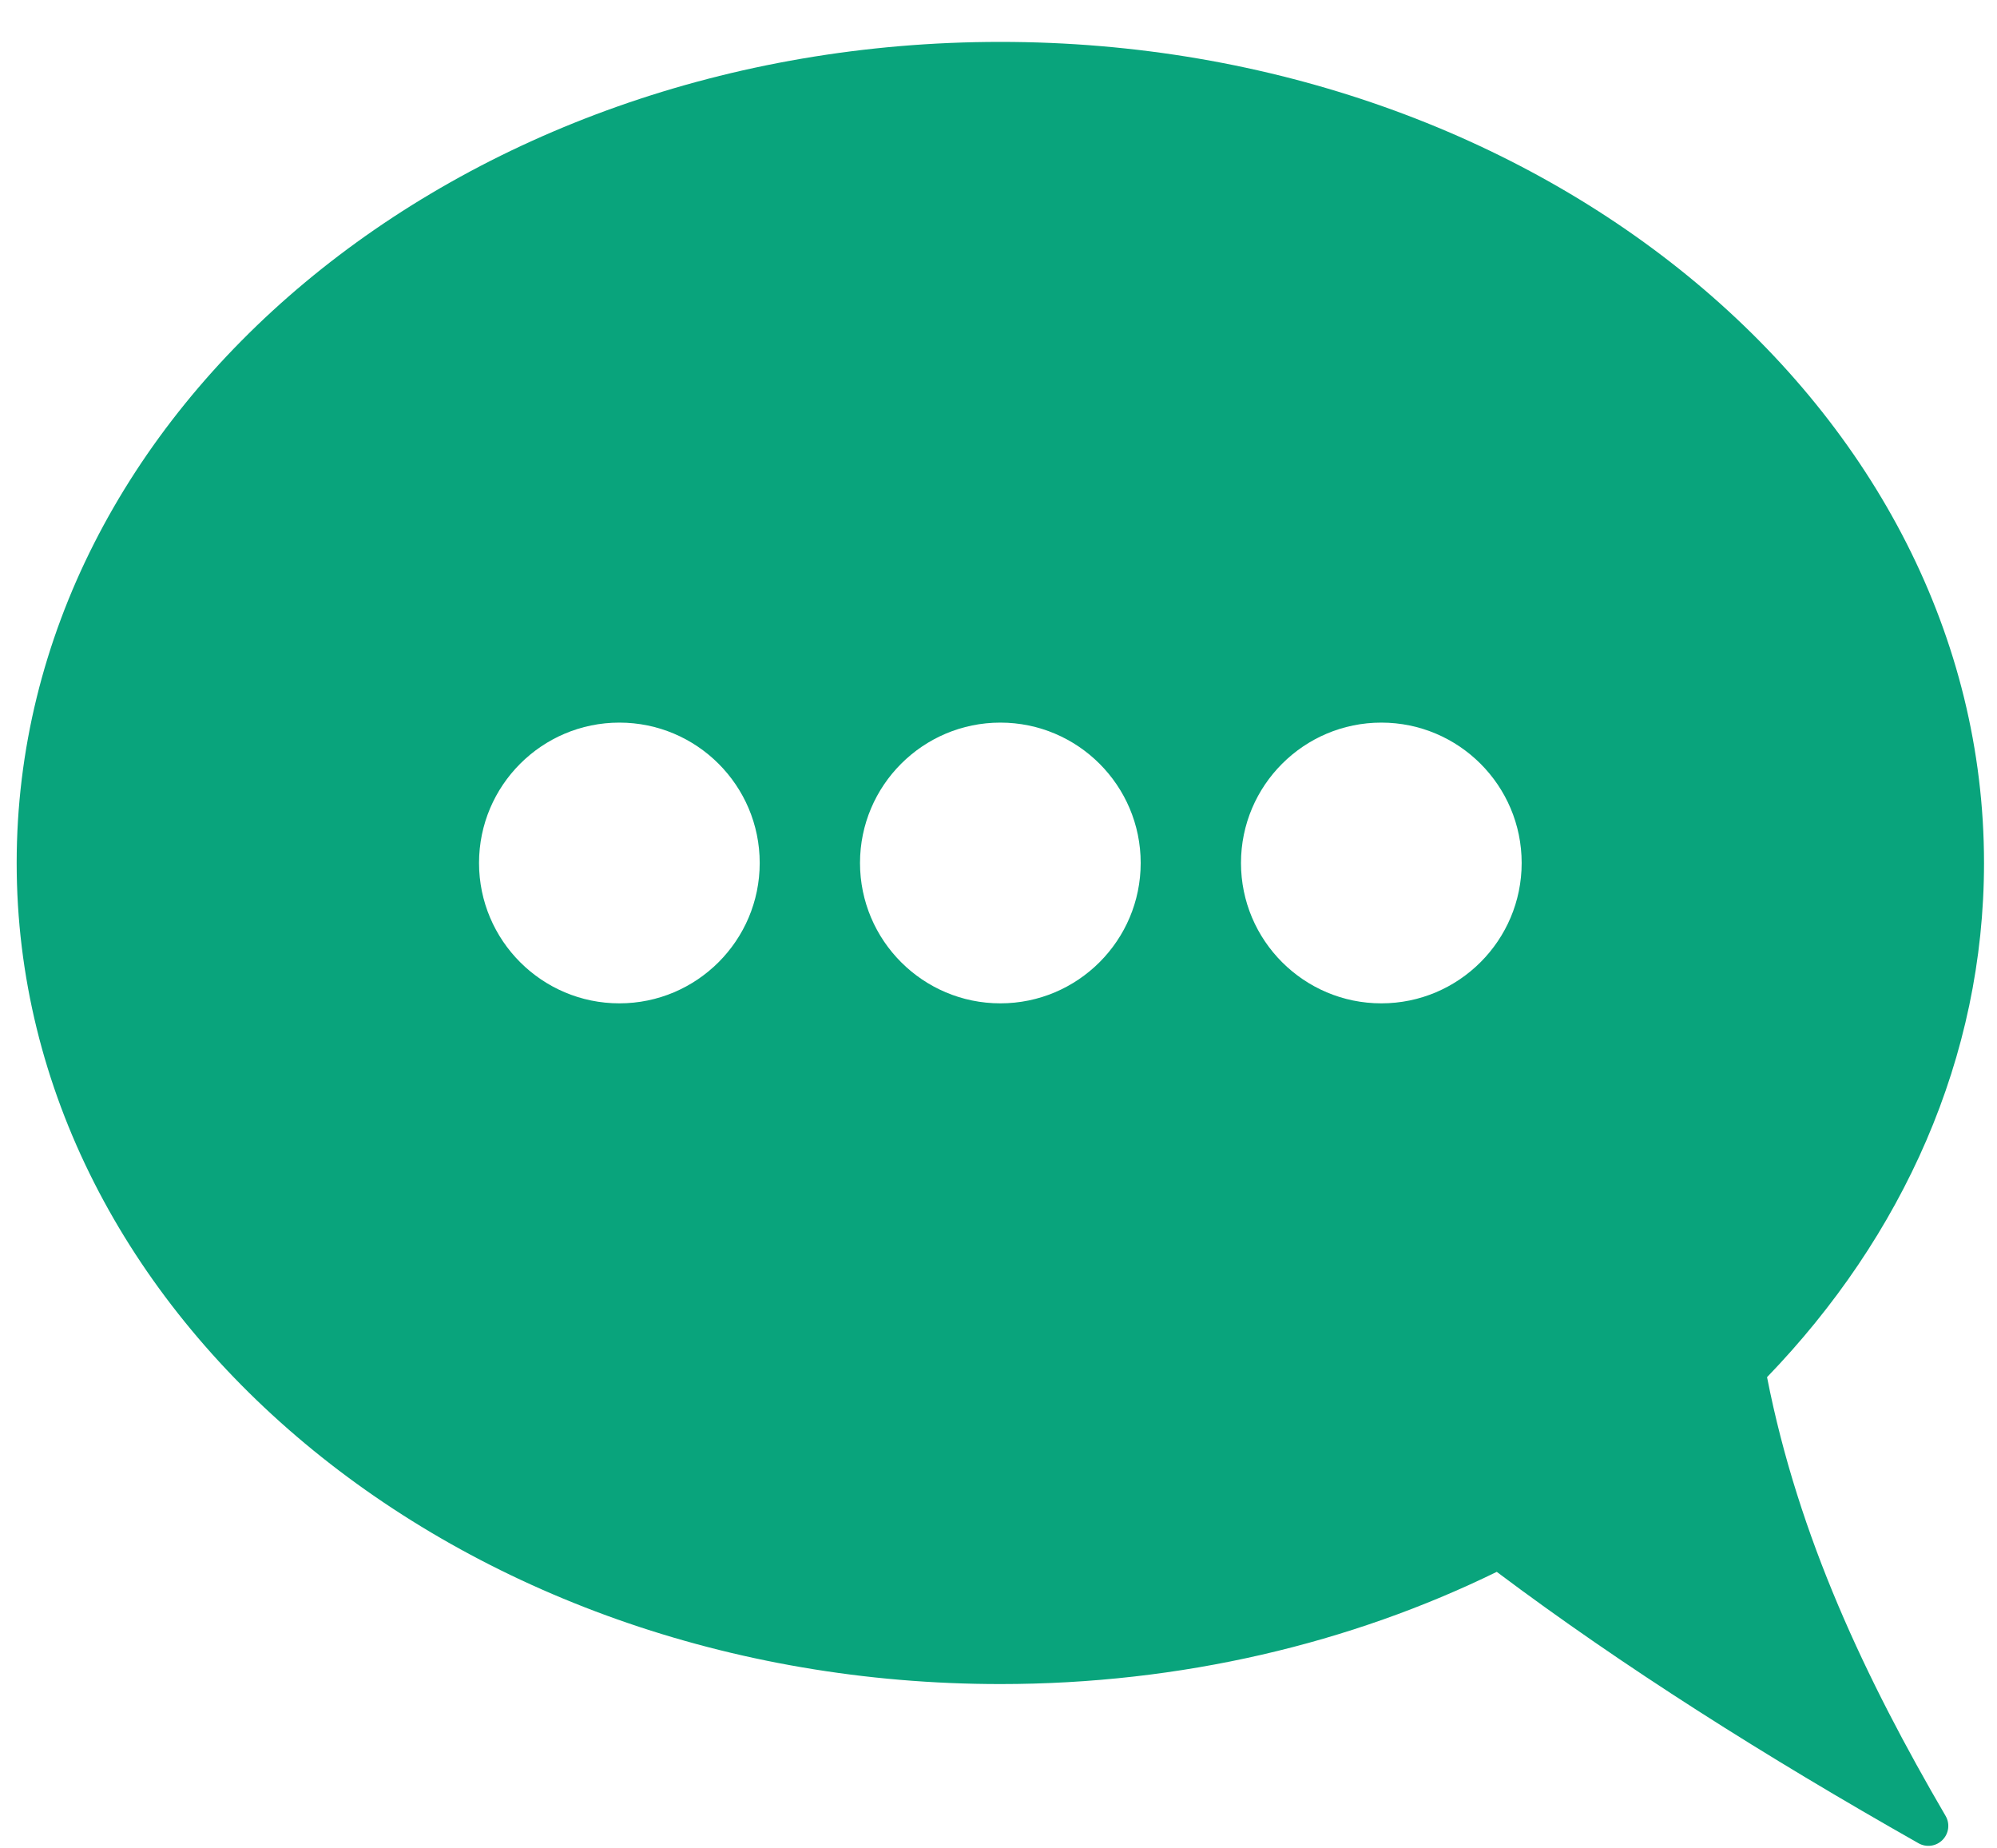
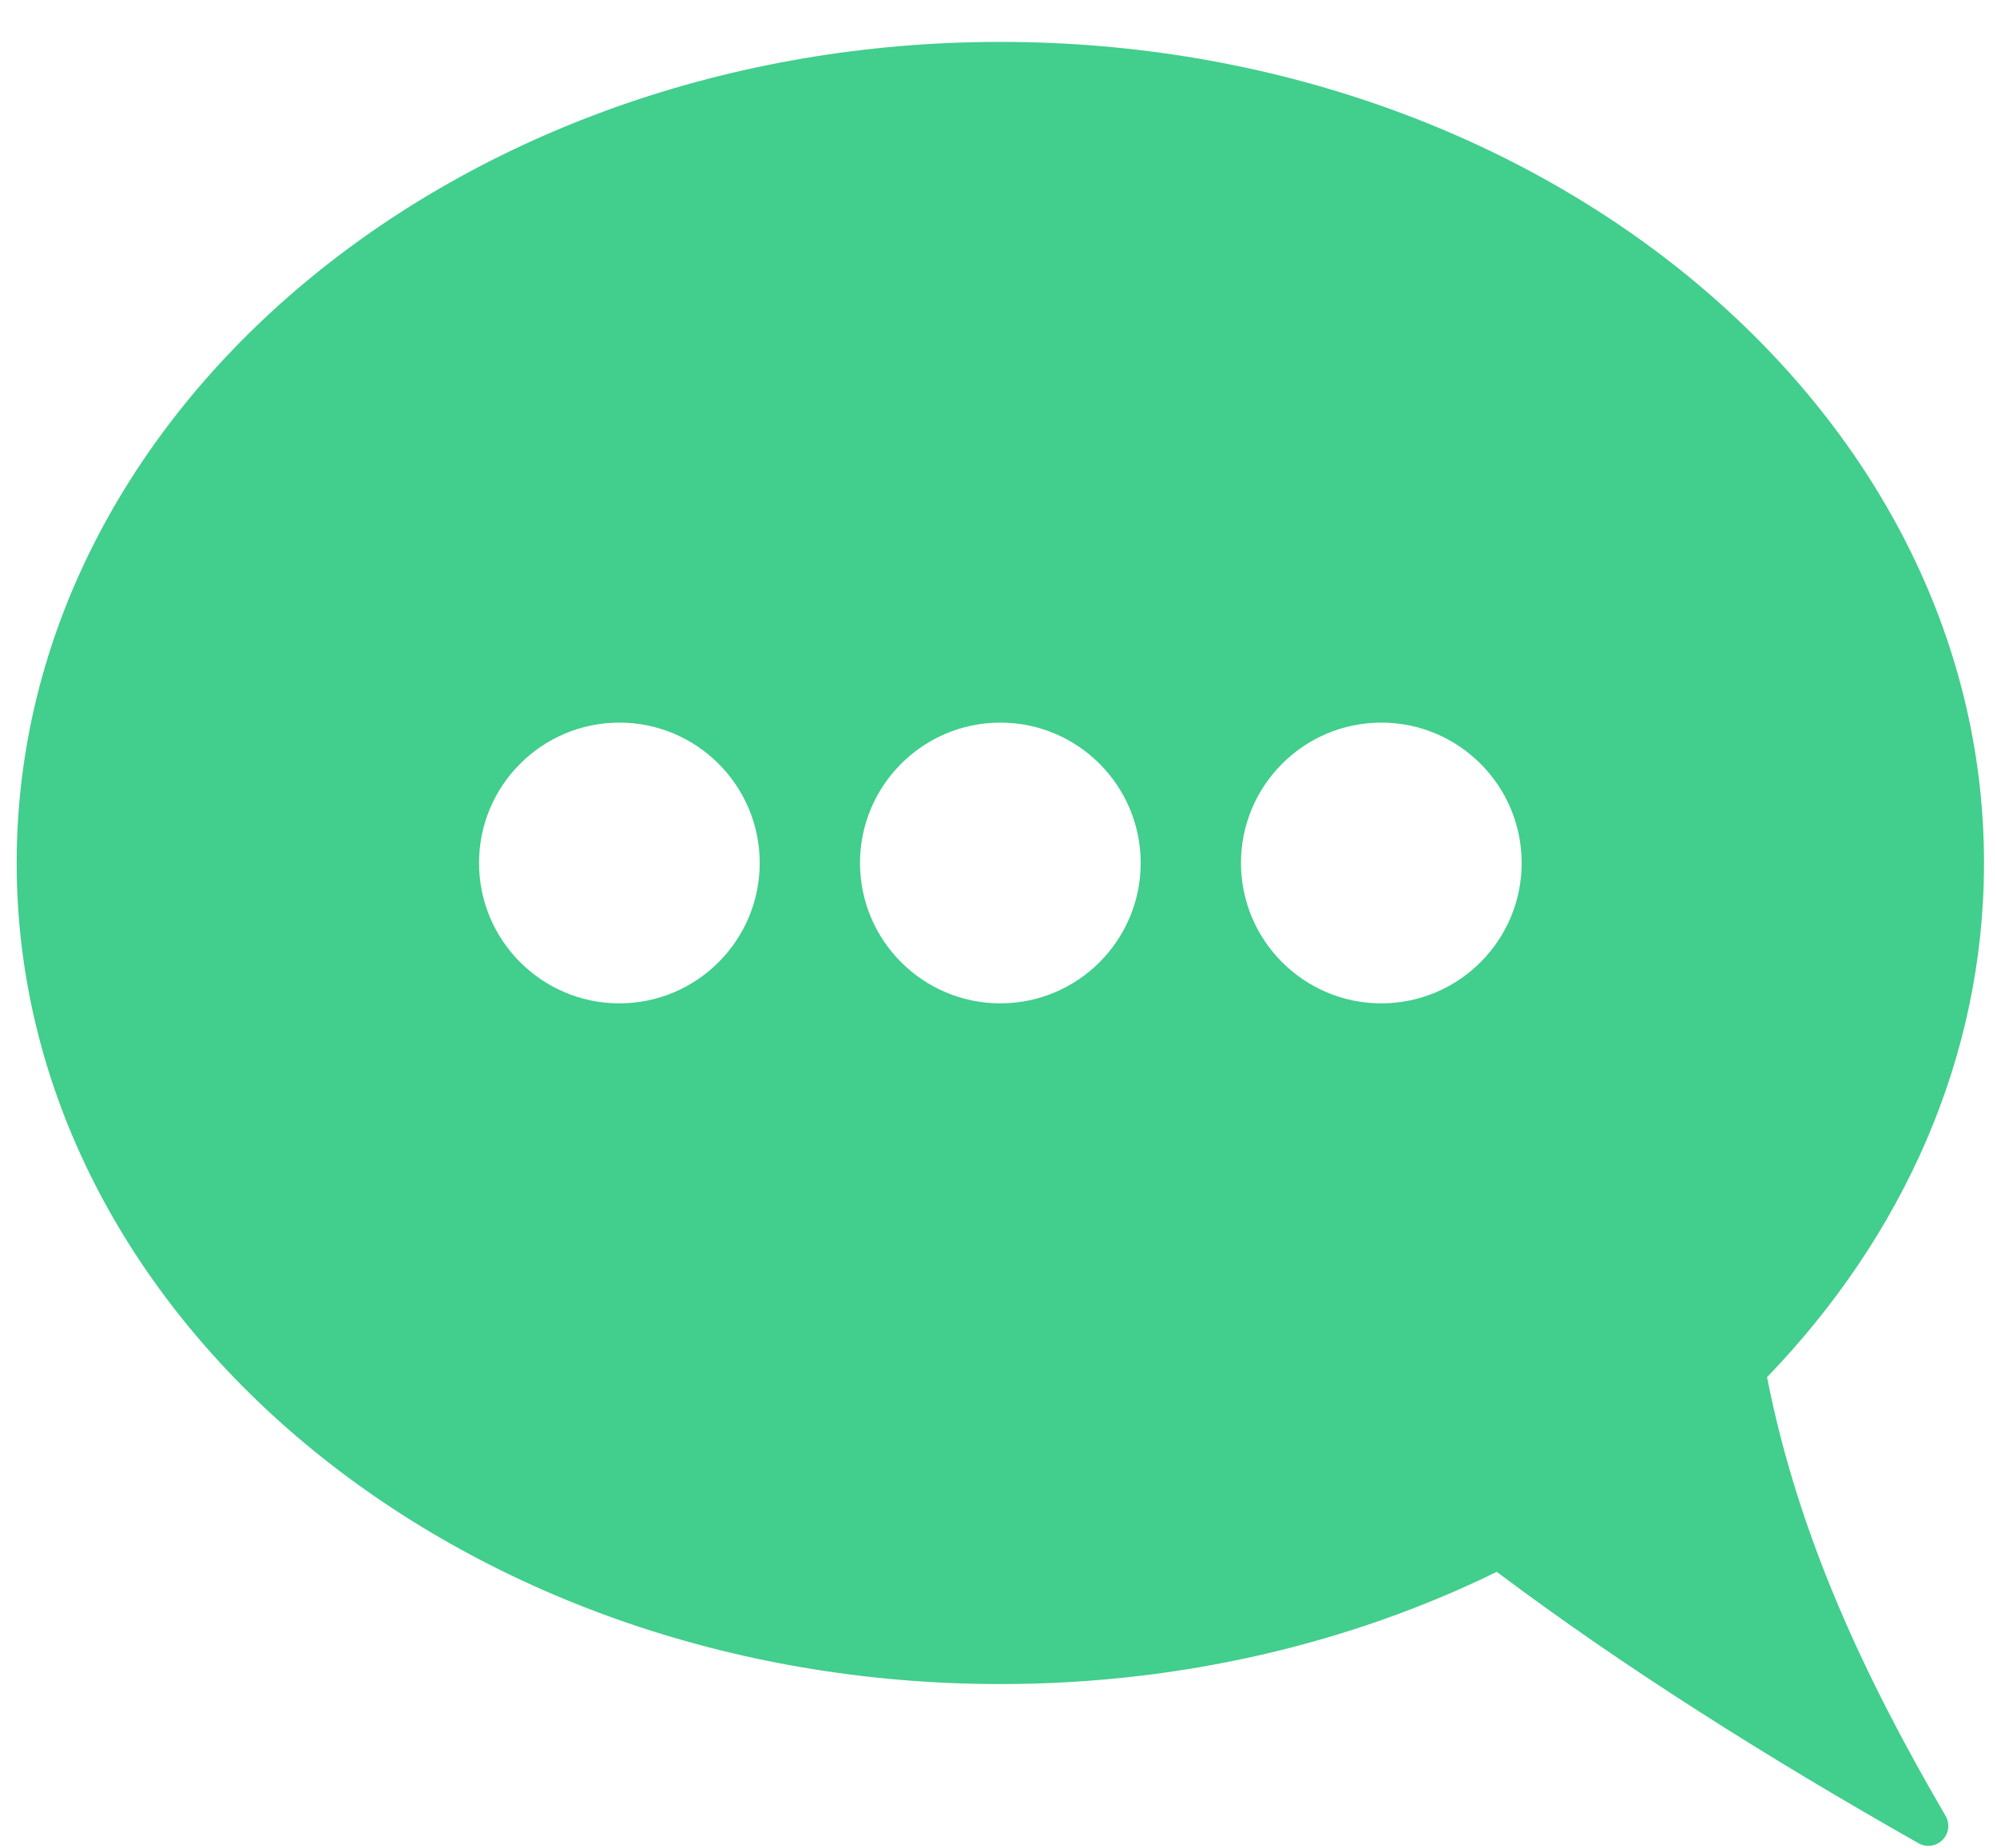
- <svg xmlns="http://www.w3.org/2000/svg" width="100%" height="100%" viewBox="0 0 40 37" version="1.1" xml:space="preserve" style="fill-rule:evenodd;clip-rule:evenodd;stroke-linejoin:round;stroke-miterlimit:1.414;">
-   <path d="M29.98,31.478c-2.919,1.428 -6.317,2.247 -9.943,2.247c-10.874,0 -19.703,-7.368 -19.703,-16.443c0,-9.075 8.829,-16.443 19.703,-16.443c10.874,0 19.703,7.368 19.703,16.443c0,3.896 -1.627,7.478 -4.346,10.297c0.629,3.209 1.983,6.056 3.575,8.784c0.092,0.155 0.068,0.353 -0.059,0.482c-0.126,0.129 -0.323,0.157 -0.48,0.069c-3.067,-1.737 -5.92,-3.538 -8.45,-5.436Zm-17.574,-17.007c1.551,0 2.811,1.26 2.811,2.811c0,1.551 -1.26,2.811 -2.811,2.811c-1.551,0 -2.811,-1.26 -2.811,-2.811c0,-1.551 1.26,-2.811 2.811,-2.811Zm7.631,0c1.551,0 2.811,1.26 2.811,2.811c0,1.551 -1.26,2.811 -2.811,2.811c-1.551,0 -2.811,-1.26 -2.811,-2.811c0,-1.551 1.26,-2.811 2.811,-2.811Zm7.631,0c1.551,0 2.811,1.26 2.811,2.811c0,1.551 -1.26,2.811 -2.811,2.811c-1.551,0 -2.811,-1.26 -2.811,-2.811c0,-1.551 1.26,-2.811 2.811,-2.811Z" style="fill:#09a47c;" />
+ <svg xmlns="http://www.w3.org/2000/svg" width="100%" height="100%" viewBox="0 0 40 37" version="1.1" xml:space="preserve" style="fill-rule:evenodd;clip-rule:evenodd;stroke-linejoin:round;stroke-miterlimit:2;">
+   <path d="M29.98,31.478c-2.919,1.428 -6.317,2.247 -9.943,2.247c-10.874,0 -19.703,-7.368 -19.703,-16.443c0,-9.075 8.829,-16.443 19.703,-16.443c10.874,0 19.703,7.368 19.703,16.443c0,3.896 -1.627,7.478 -4.346,10.297c0.629,3.209 1.983,6.056 3.575,8.784c0.092,0.155 0.068,0.353 -0.059,0.482c-0.126,0.129 -0.323,0.157 -0.48,0.069c-3.067,-1.737 -5.92,-3.538 -8.45,-5.436Zm-17.574,-17.007c1.551,0 2.811,1.26 2.811,2.811c0,1.551 -1.26,2.811 -2.811,2.811c-1.551,0 -2.811,-1.26 -2.811,-2.811c0,-1.551 1.26,-2.811 2.811,-2.811Zm7.631,0c1.551,0 2.811,1.26 2.811,2.811c0,1.551 -1.26,2.811 -2.811,2.811c-1.551,0 -2.811,-1.26 -2.811,-2.811c0,-1.551 1.26,-2.811 2.811,-2.811Zm7.631,0c1.551,0 2.811,1.26 2.811,2.811c0,1.551 -1.26,2.811 -2.811,2.811c-1.551,0 -2.811,-1.26 -2.811,-2.811c0,-1.551 1.26,-2.811 2.811,-2.811Z" style="fill:#42ce8c;" />
</svg>
